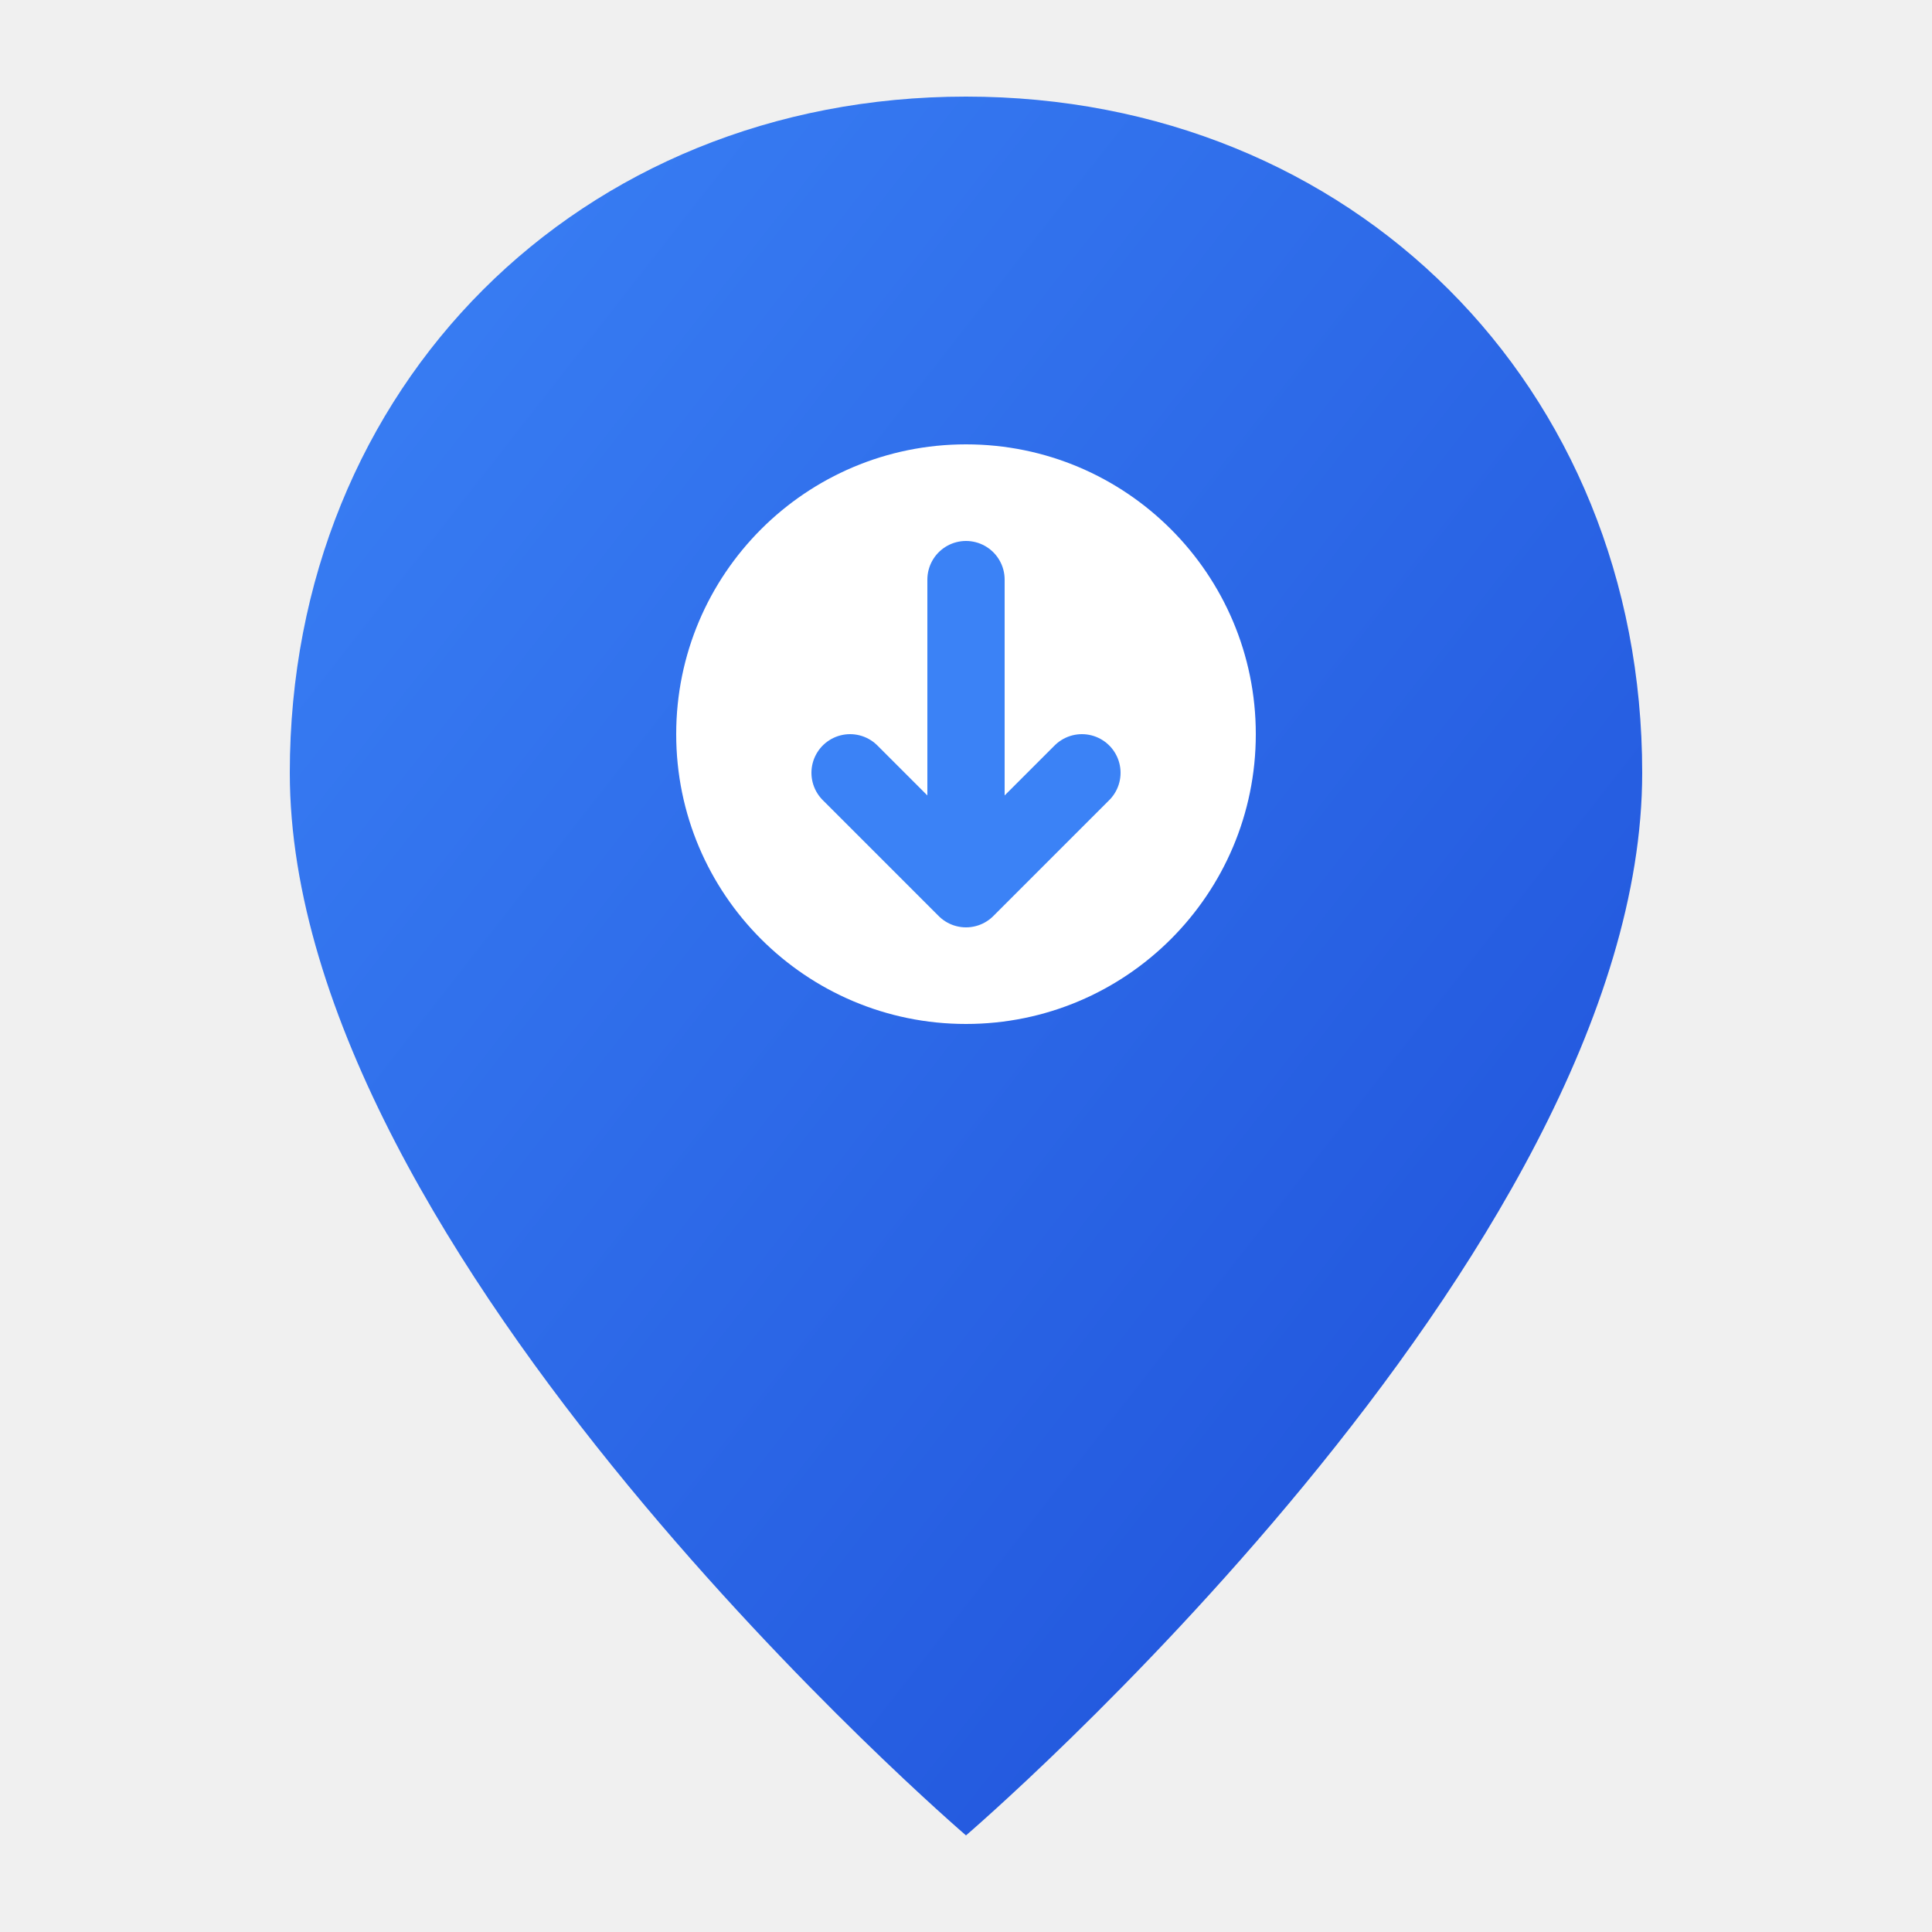
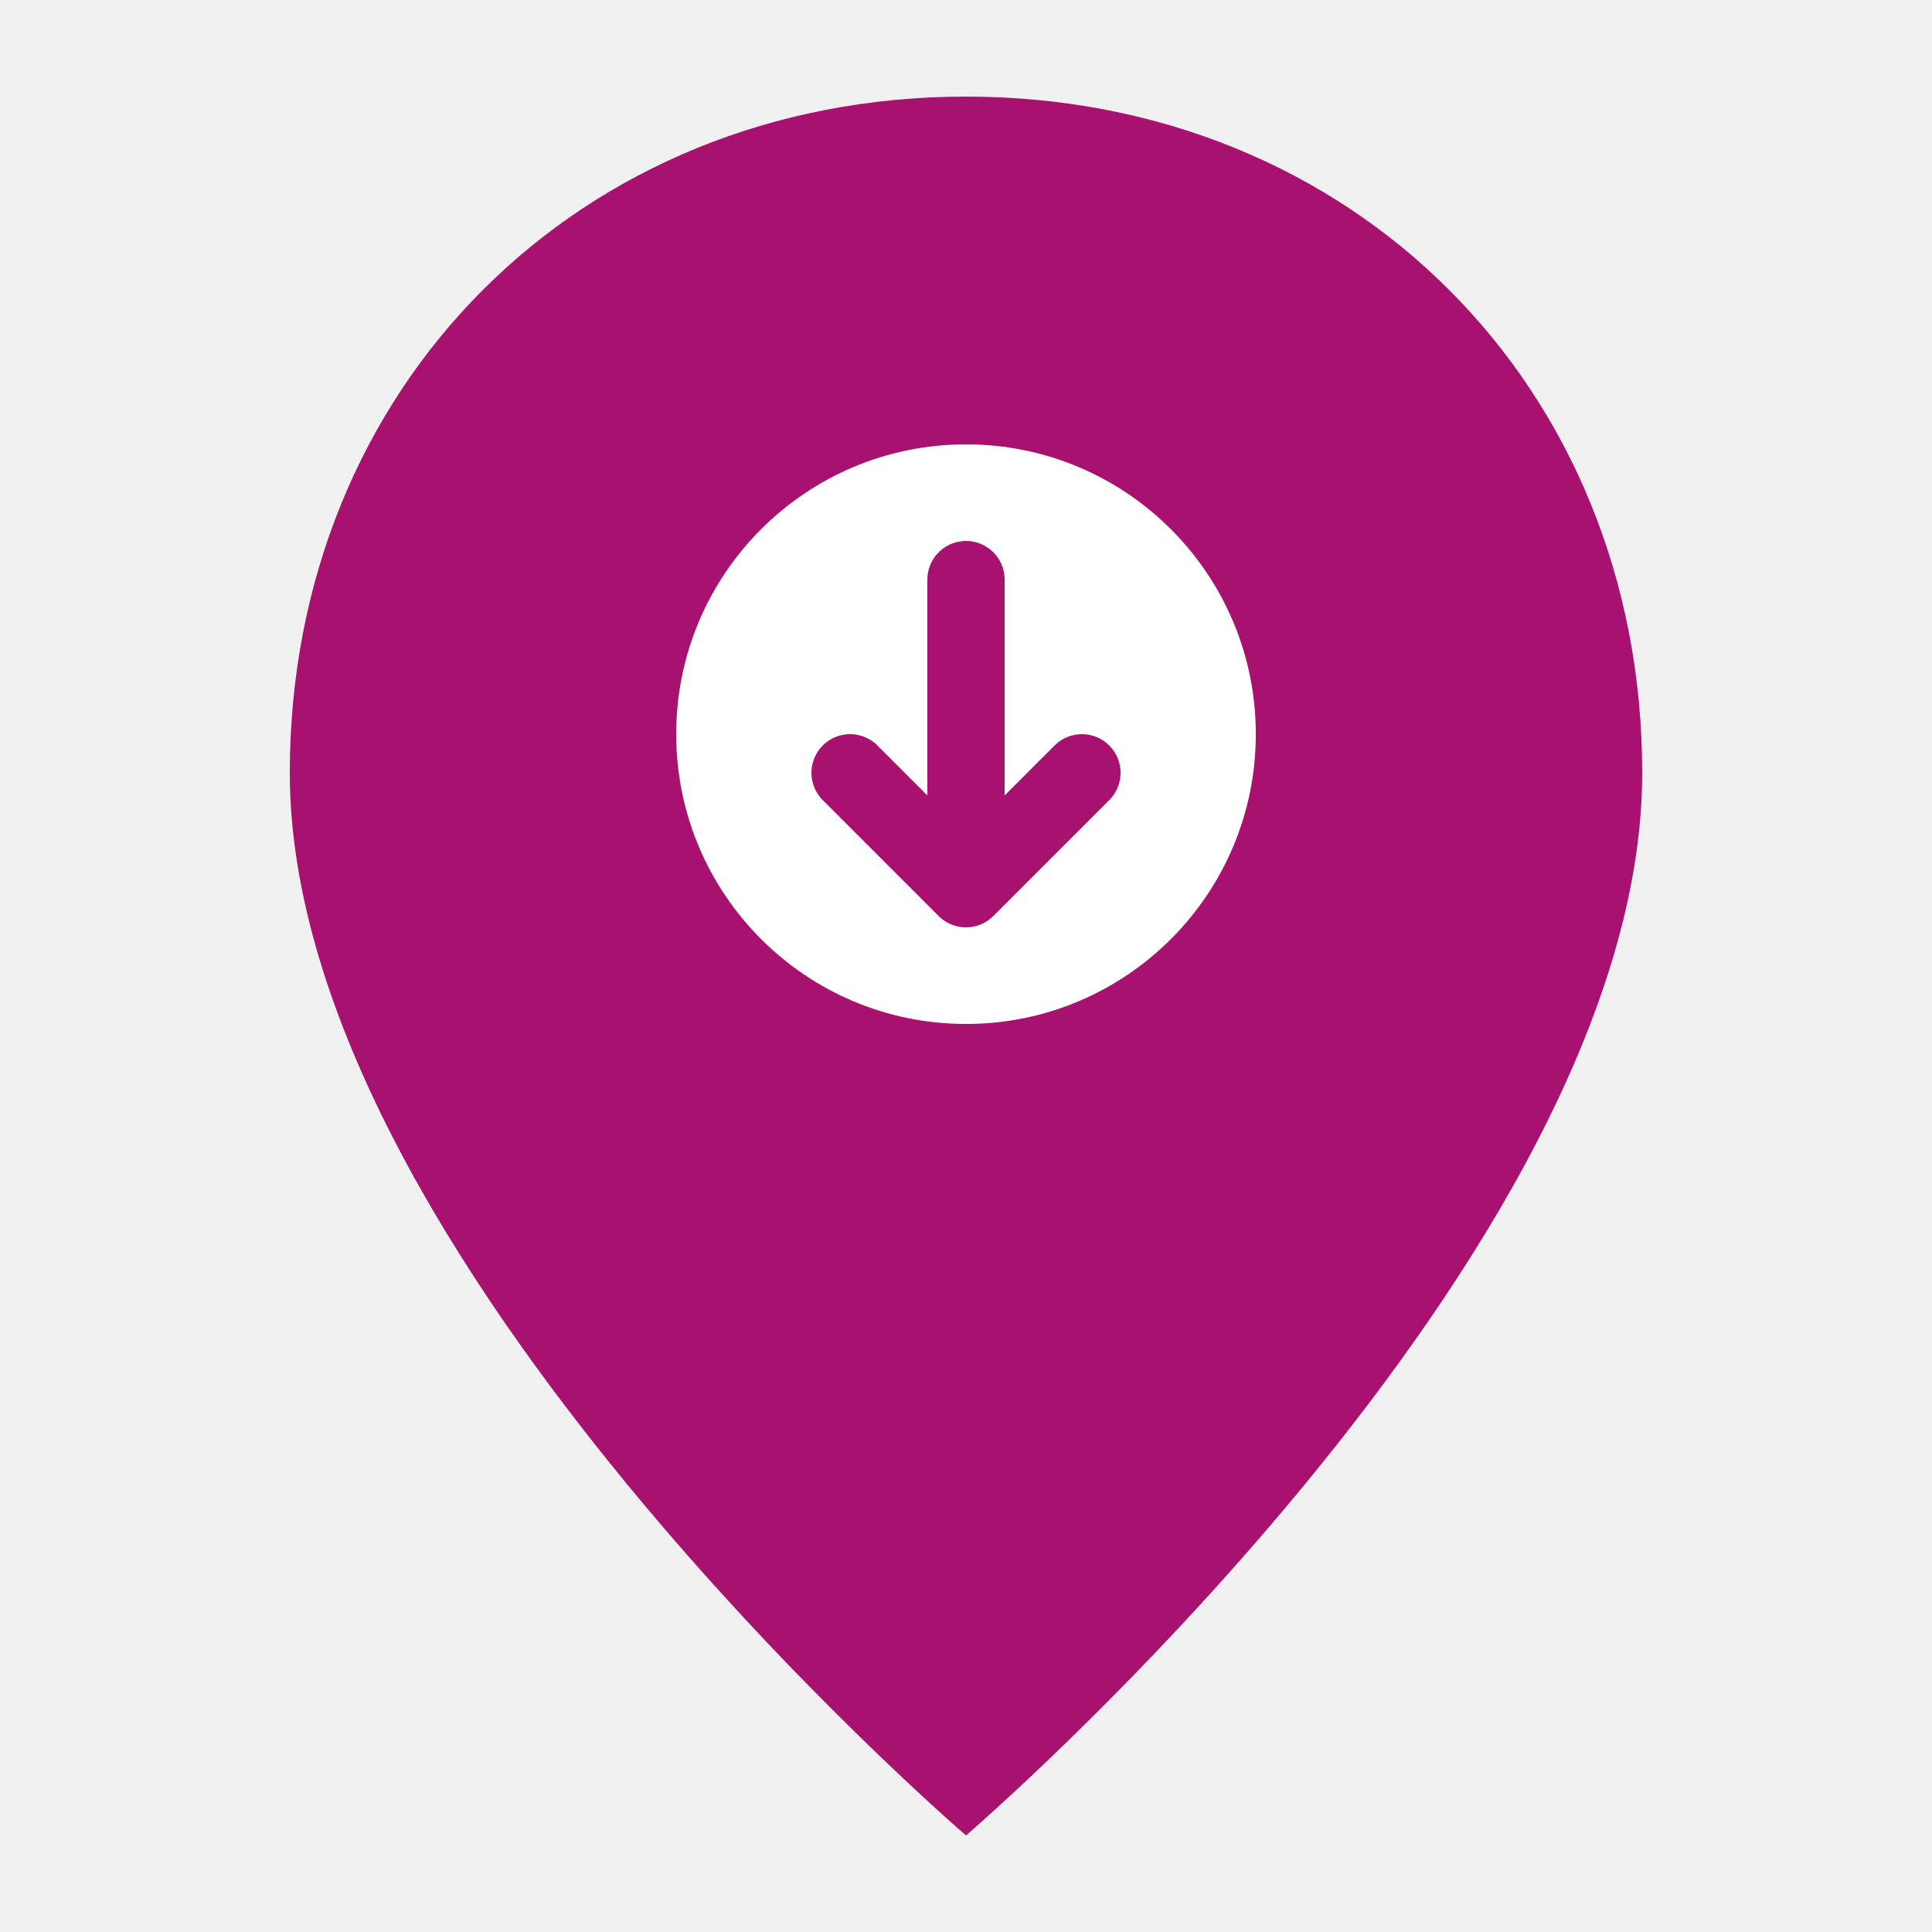
<svg xmlns="http://www.w3.org/2000/svg" viewBox="0 0 100 100" width="100" height="100">
-   <defs>
-     <linearGradient id="grad" x1="0%" y1="0%" x2="100%" y2="100%">
-       <stop offset="0%" style="stop-color:#3b82f6;stop-opacity:1" />
-       <stop offset="100%" style="stop-color:#1d4ed8;stop-opacity:1" />
-     </linearGradient>
-   </defs>
-   <path d="M50 5 C30 5 15 20 15 40 C15 65 50 95 50 95 C50 95 85 65 85 40 C85 20 70 5 50 5 Z" fill="url(#grad)" />
-   <circle cx="50" cy="38" r="15" fill="white" />
-   <path d="M50 30 L50 46 M44 40 L50 46 L56 40" stroke="#3b82f6" stroke-width="4" stroke-linecap="round" stroke-linejoin="round" fill="none" />
+   <path d="M50 5 C30 5 15 20 15 40 C15 65 50 95 50 95 C50 95 85 65 85 40 C85 20 70 5 50 5 Z" fill="#a8116f" />
+   <circle cx="50" cy="38" r="15" fill="#ffffff" />
+   <path d="M50 30 L50 46 M44 40 L50 46 L56 40" stroke="#a8116f" stroke-width="4" stroke-linecap="round" stroke-linejoin="round" fill="none" />
</svg>
